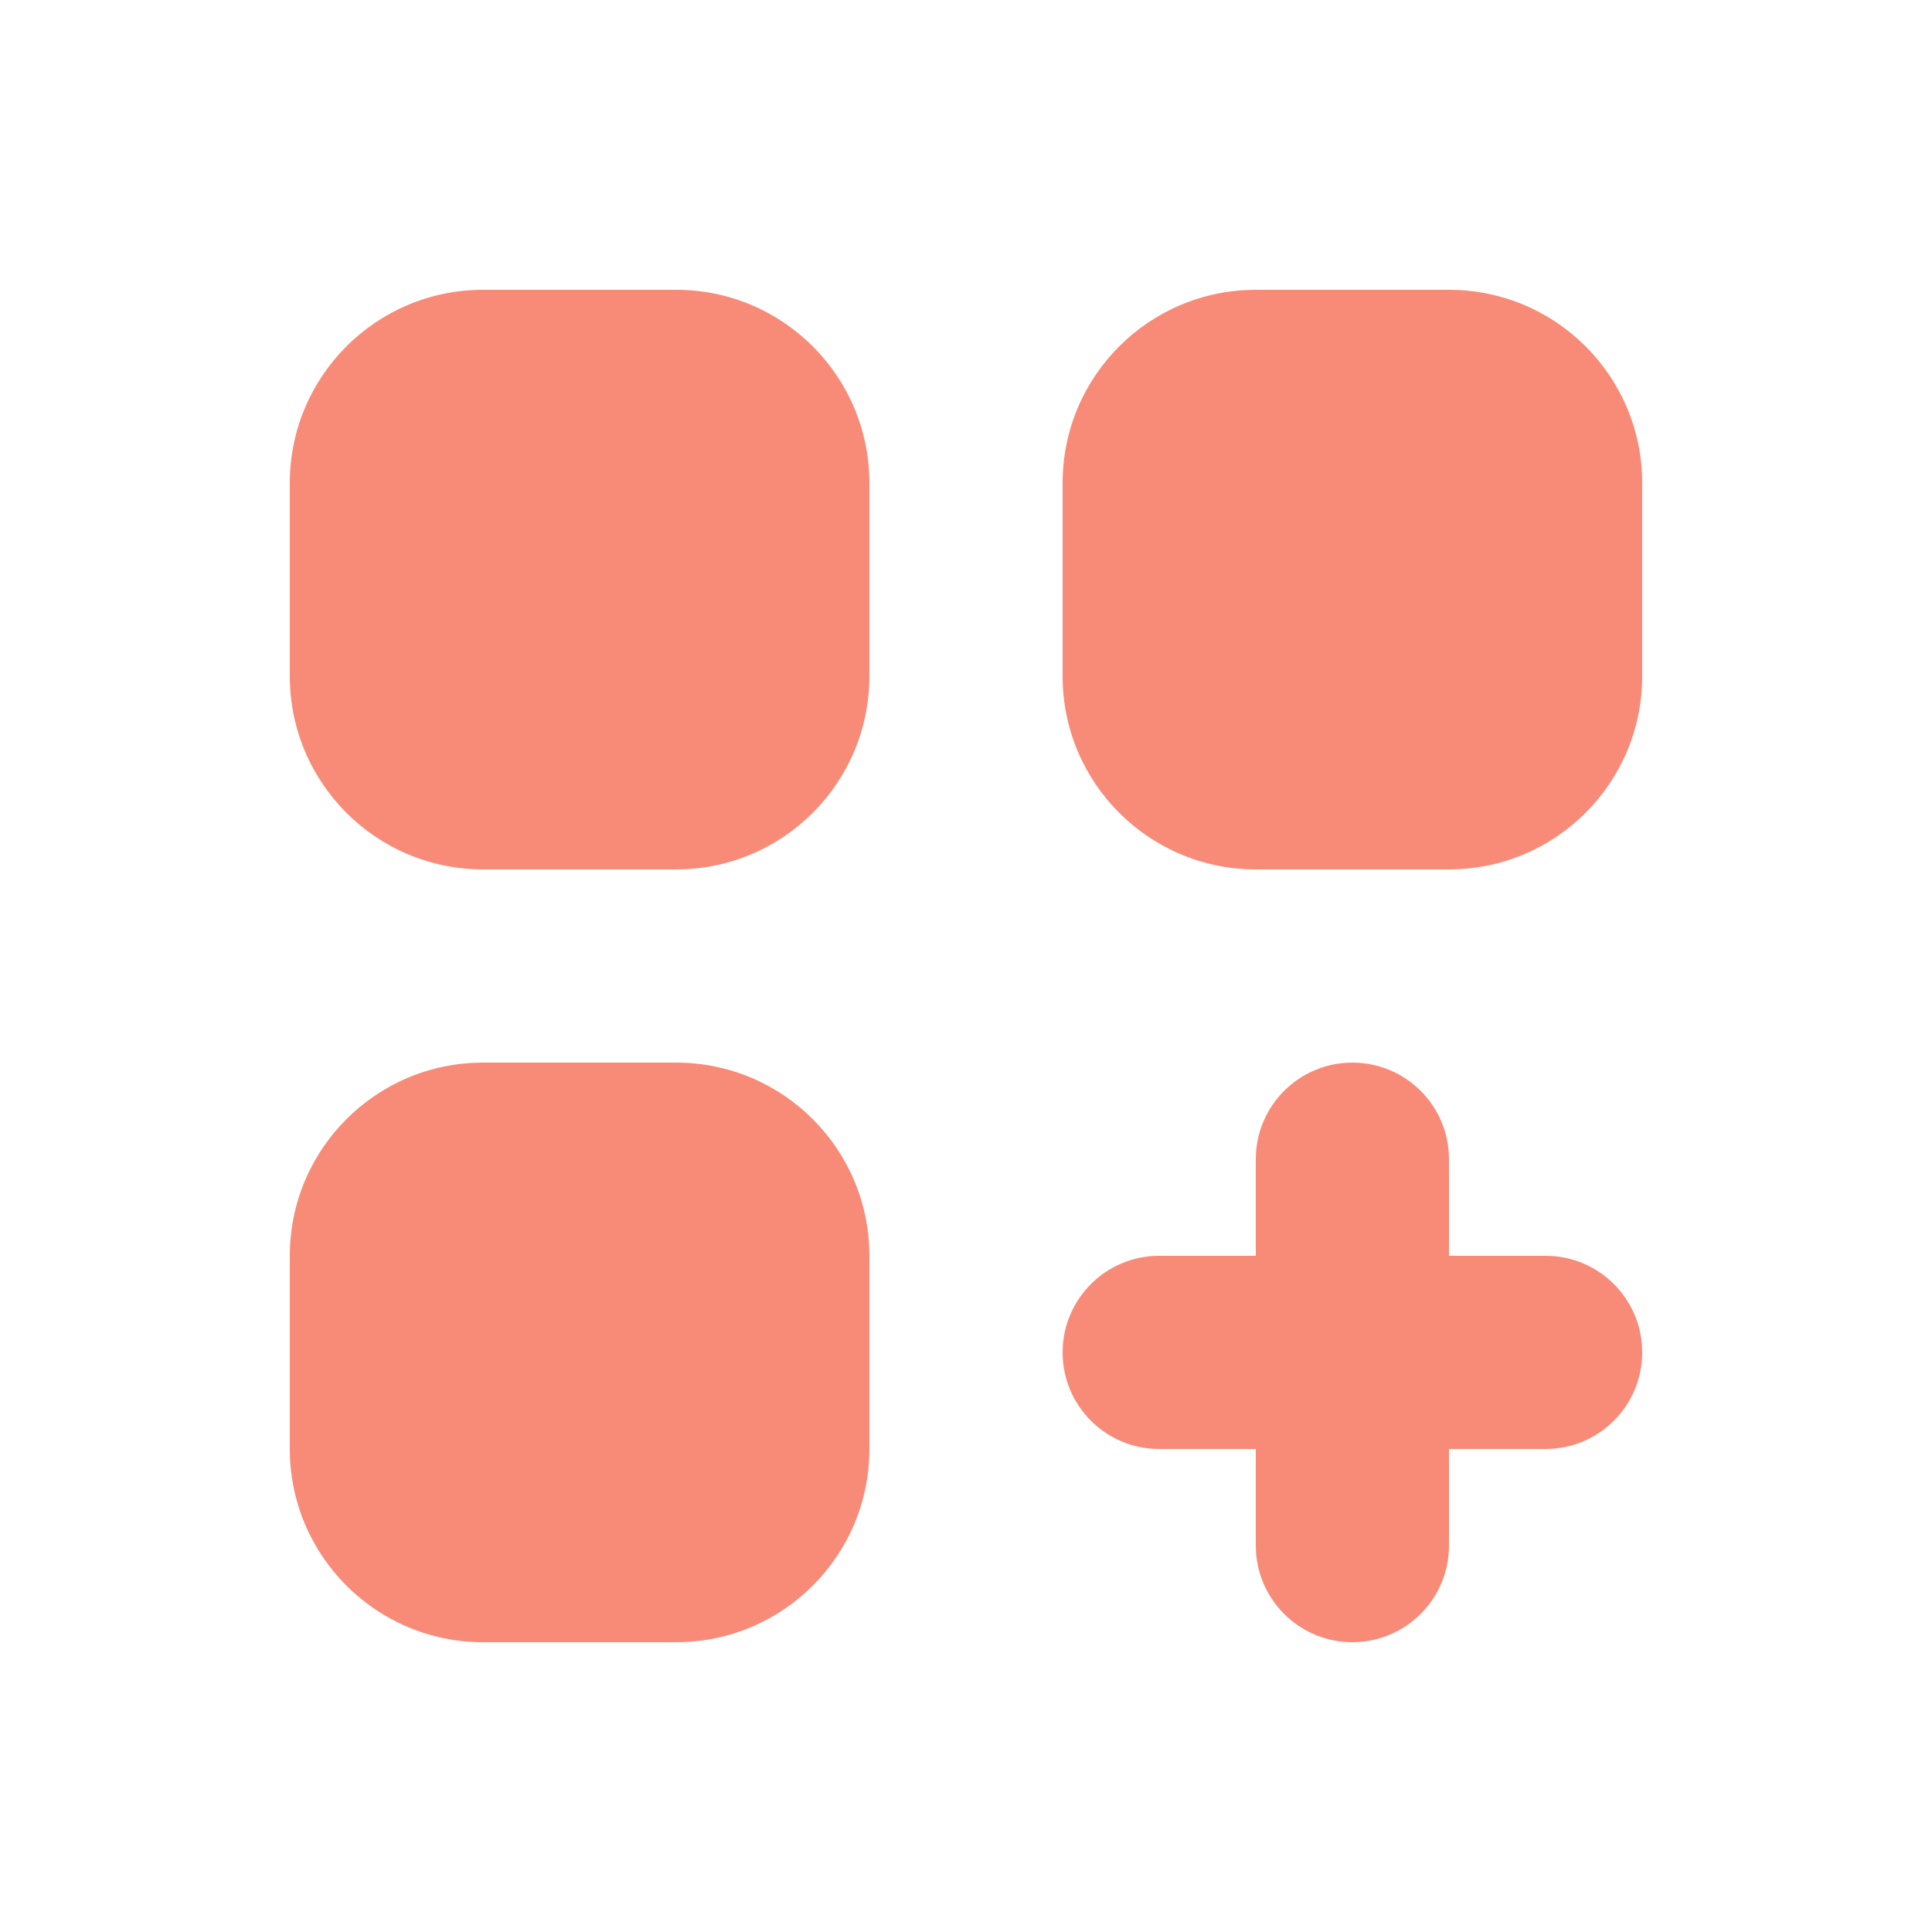
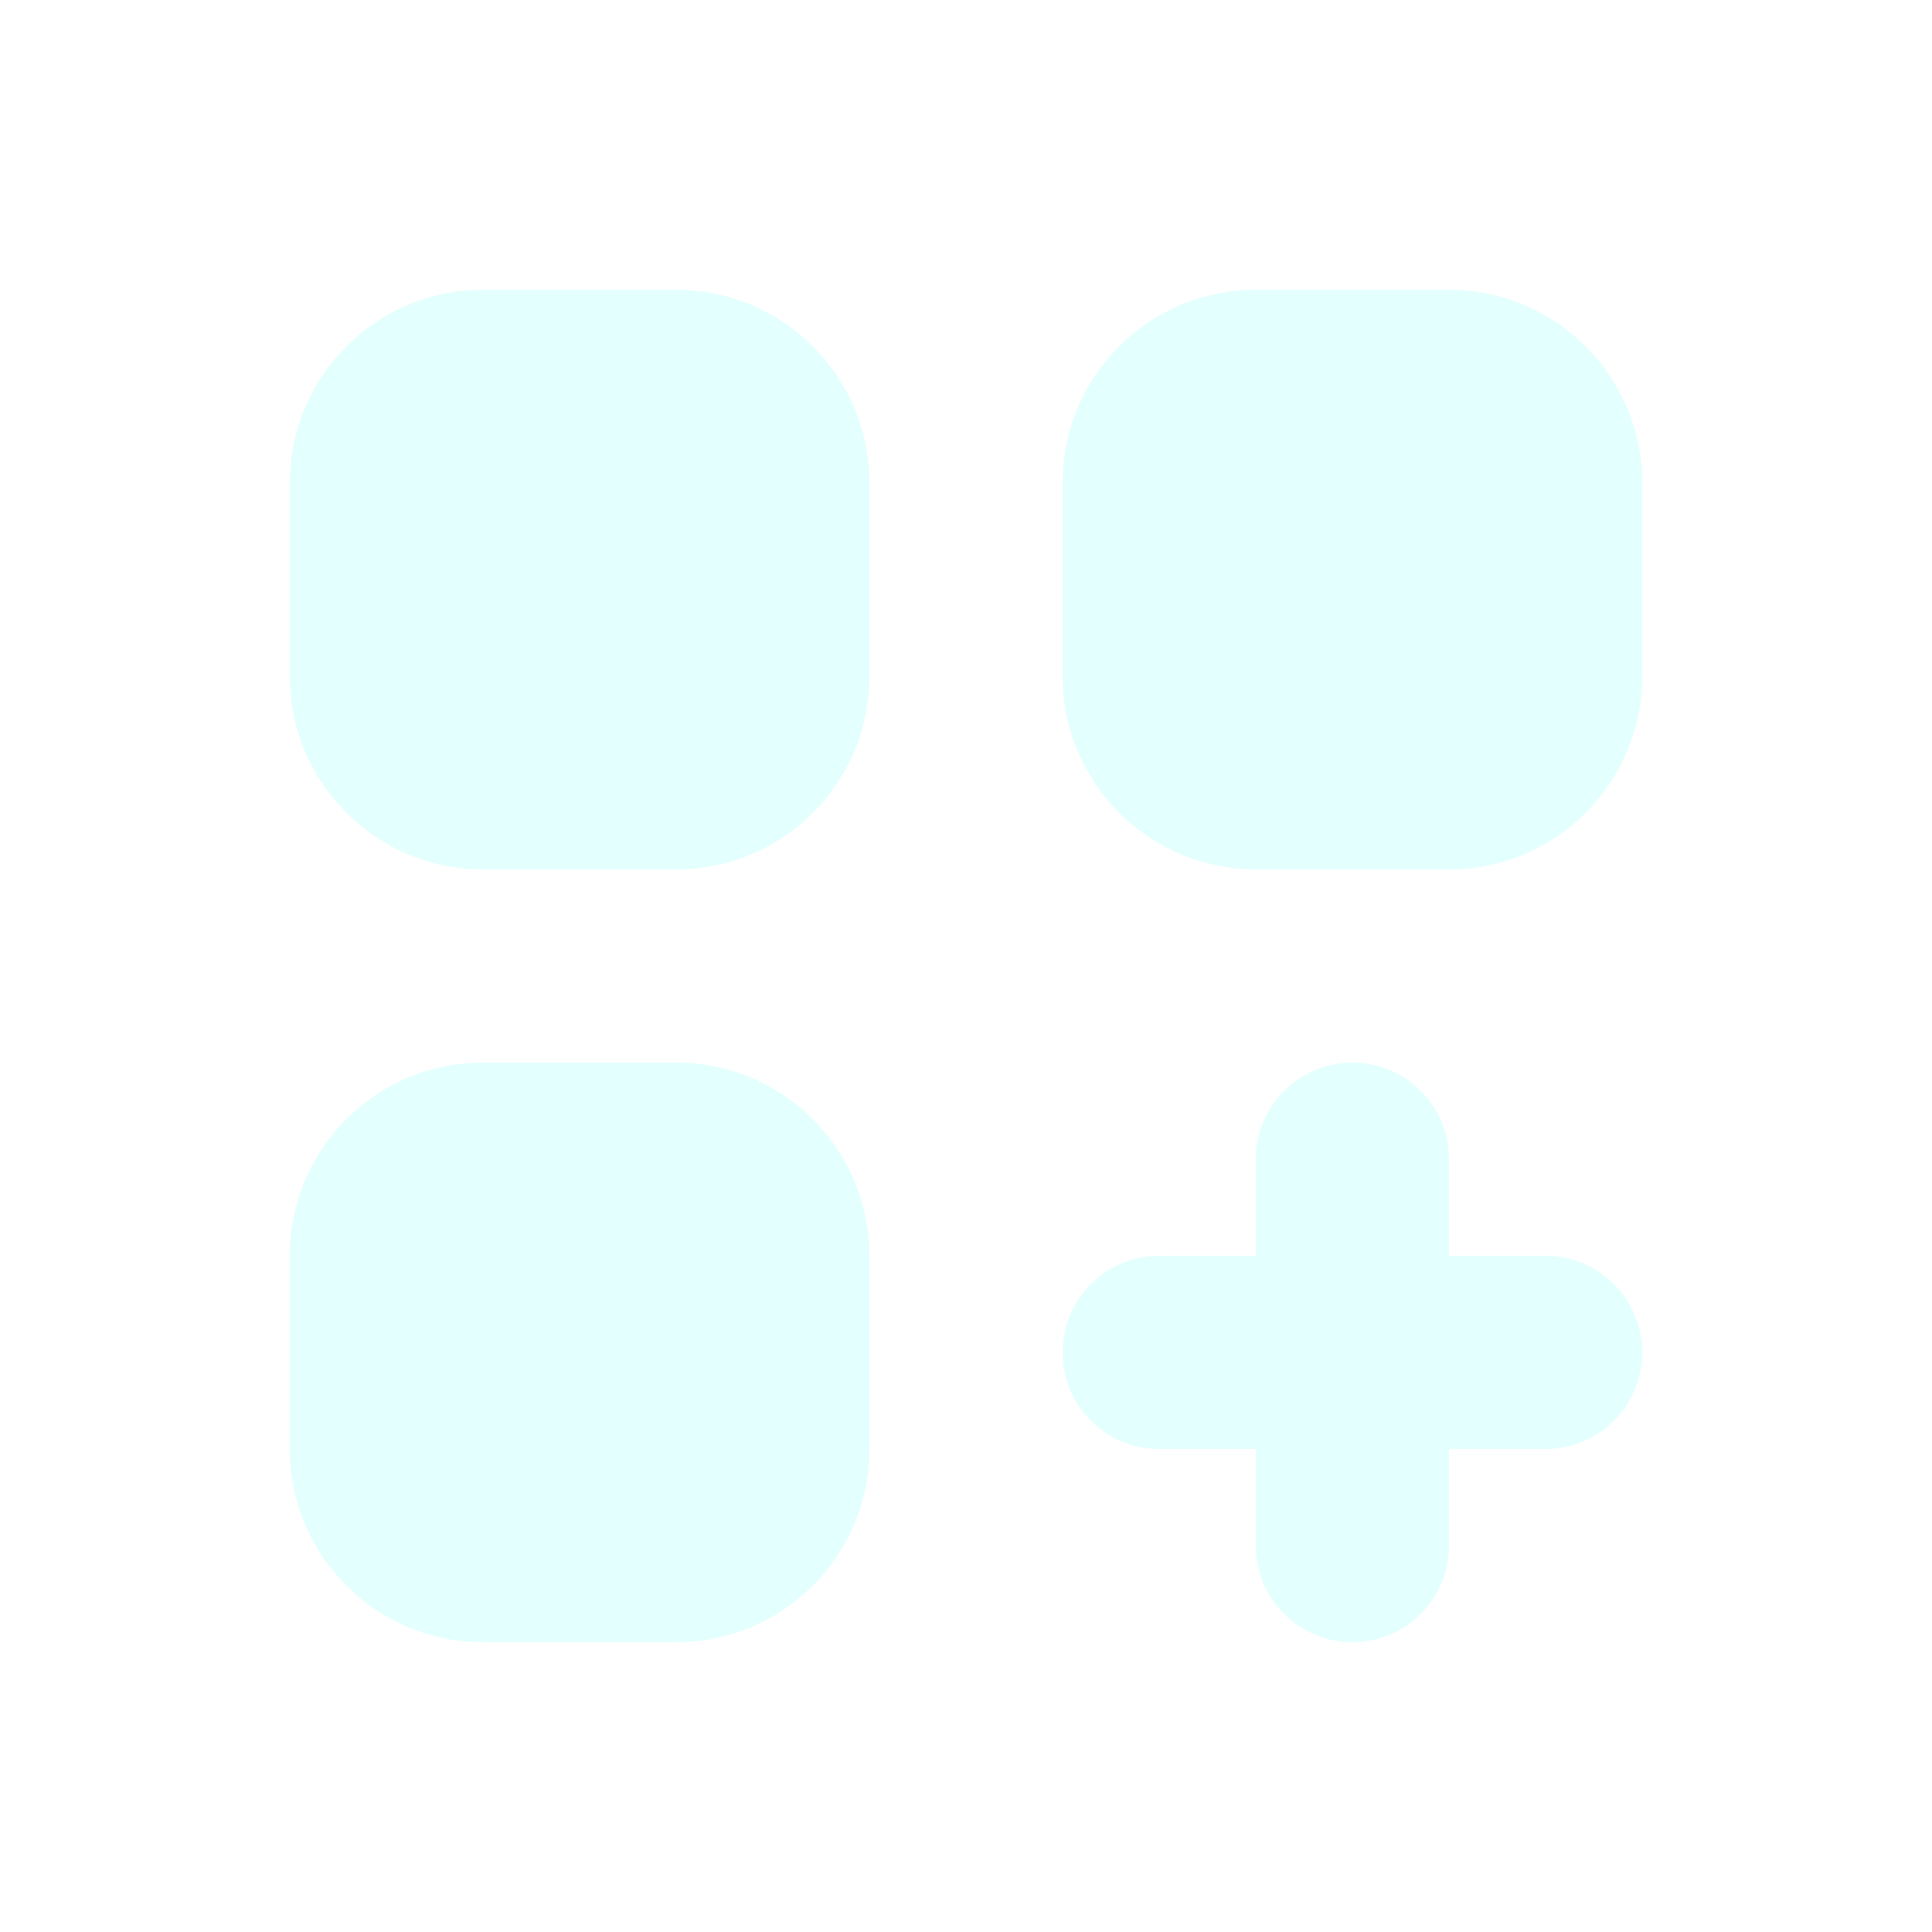
<svg xmlns="http://www.w3.org/2000/svg" id="openMenuImg" fill="" width="28" height="28" viewBox="0 0 20 20" preserveAspectRatio="xMidYMid meet">
-   <path d="M5 3a2 2 0 00-2 2v2a2 2 0 002 2h2a2 2 0 002-2V5a2 2 0 00-2-2H5zm0 8a2 2 0 00-2 2v2a2 2 0 002 2h2a2 2 0 002-2v-2a2 2 0 00-2-2H5zm6-6a2 2 0 012-2h2a2 2 0 012 2v2a2 2 0 01-2 2h-2a2 2 0 01-2-2V5zm3 6a1 1 0 011 1v1h1a1 1 0 110 2h-1v1a1 1 0 11-2 0v-1h-1a1 1 0 110-2h1v-1a1 1 0 011-1z" style="" fill="rgb(248, 139, 120)" />
+   <path d="M5 3a2 2 0 00-2 2v2a2 2 0 002 2h2a2 2 0 002-2V5a2 2 0 00-2-2H5zm0 8a2 2 0 00-2 2v2a2 2 0 002 2h2a2 2 0 002-2v-2a2 2 0 00-2-2H5zm6-6a2 2 0 012-2h2a2 2 0 012 2v2a2 2 0 01-2 2h-2a2 2 0 01-2-2V5zm3 6a1 1 0 011 1v1h1a1 1 0 110 2h-1v1a1 1 0 11-2 0v-1h-1a1 1 0 110-2h1v-1a1 1 0 011-1z" style="" fill="#E3FFFE" />
</svg>
